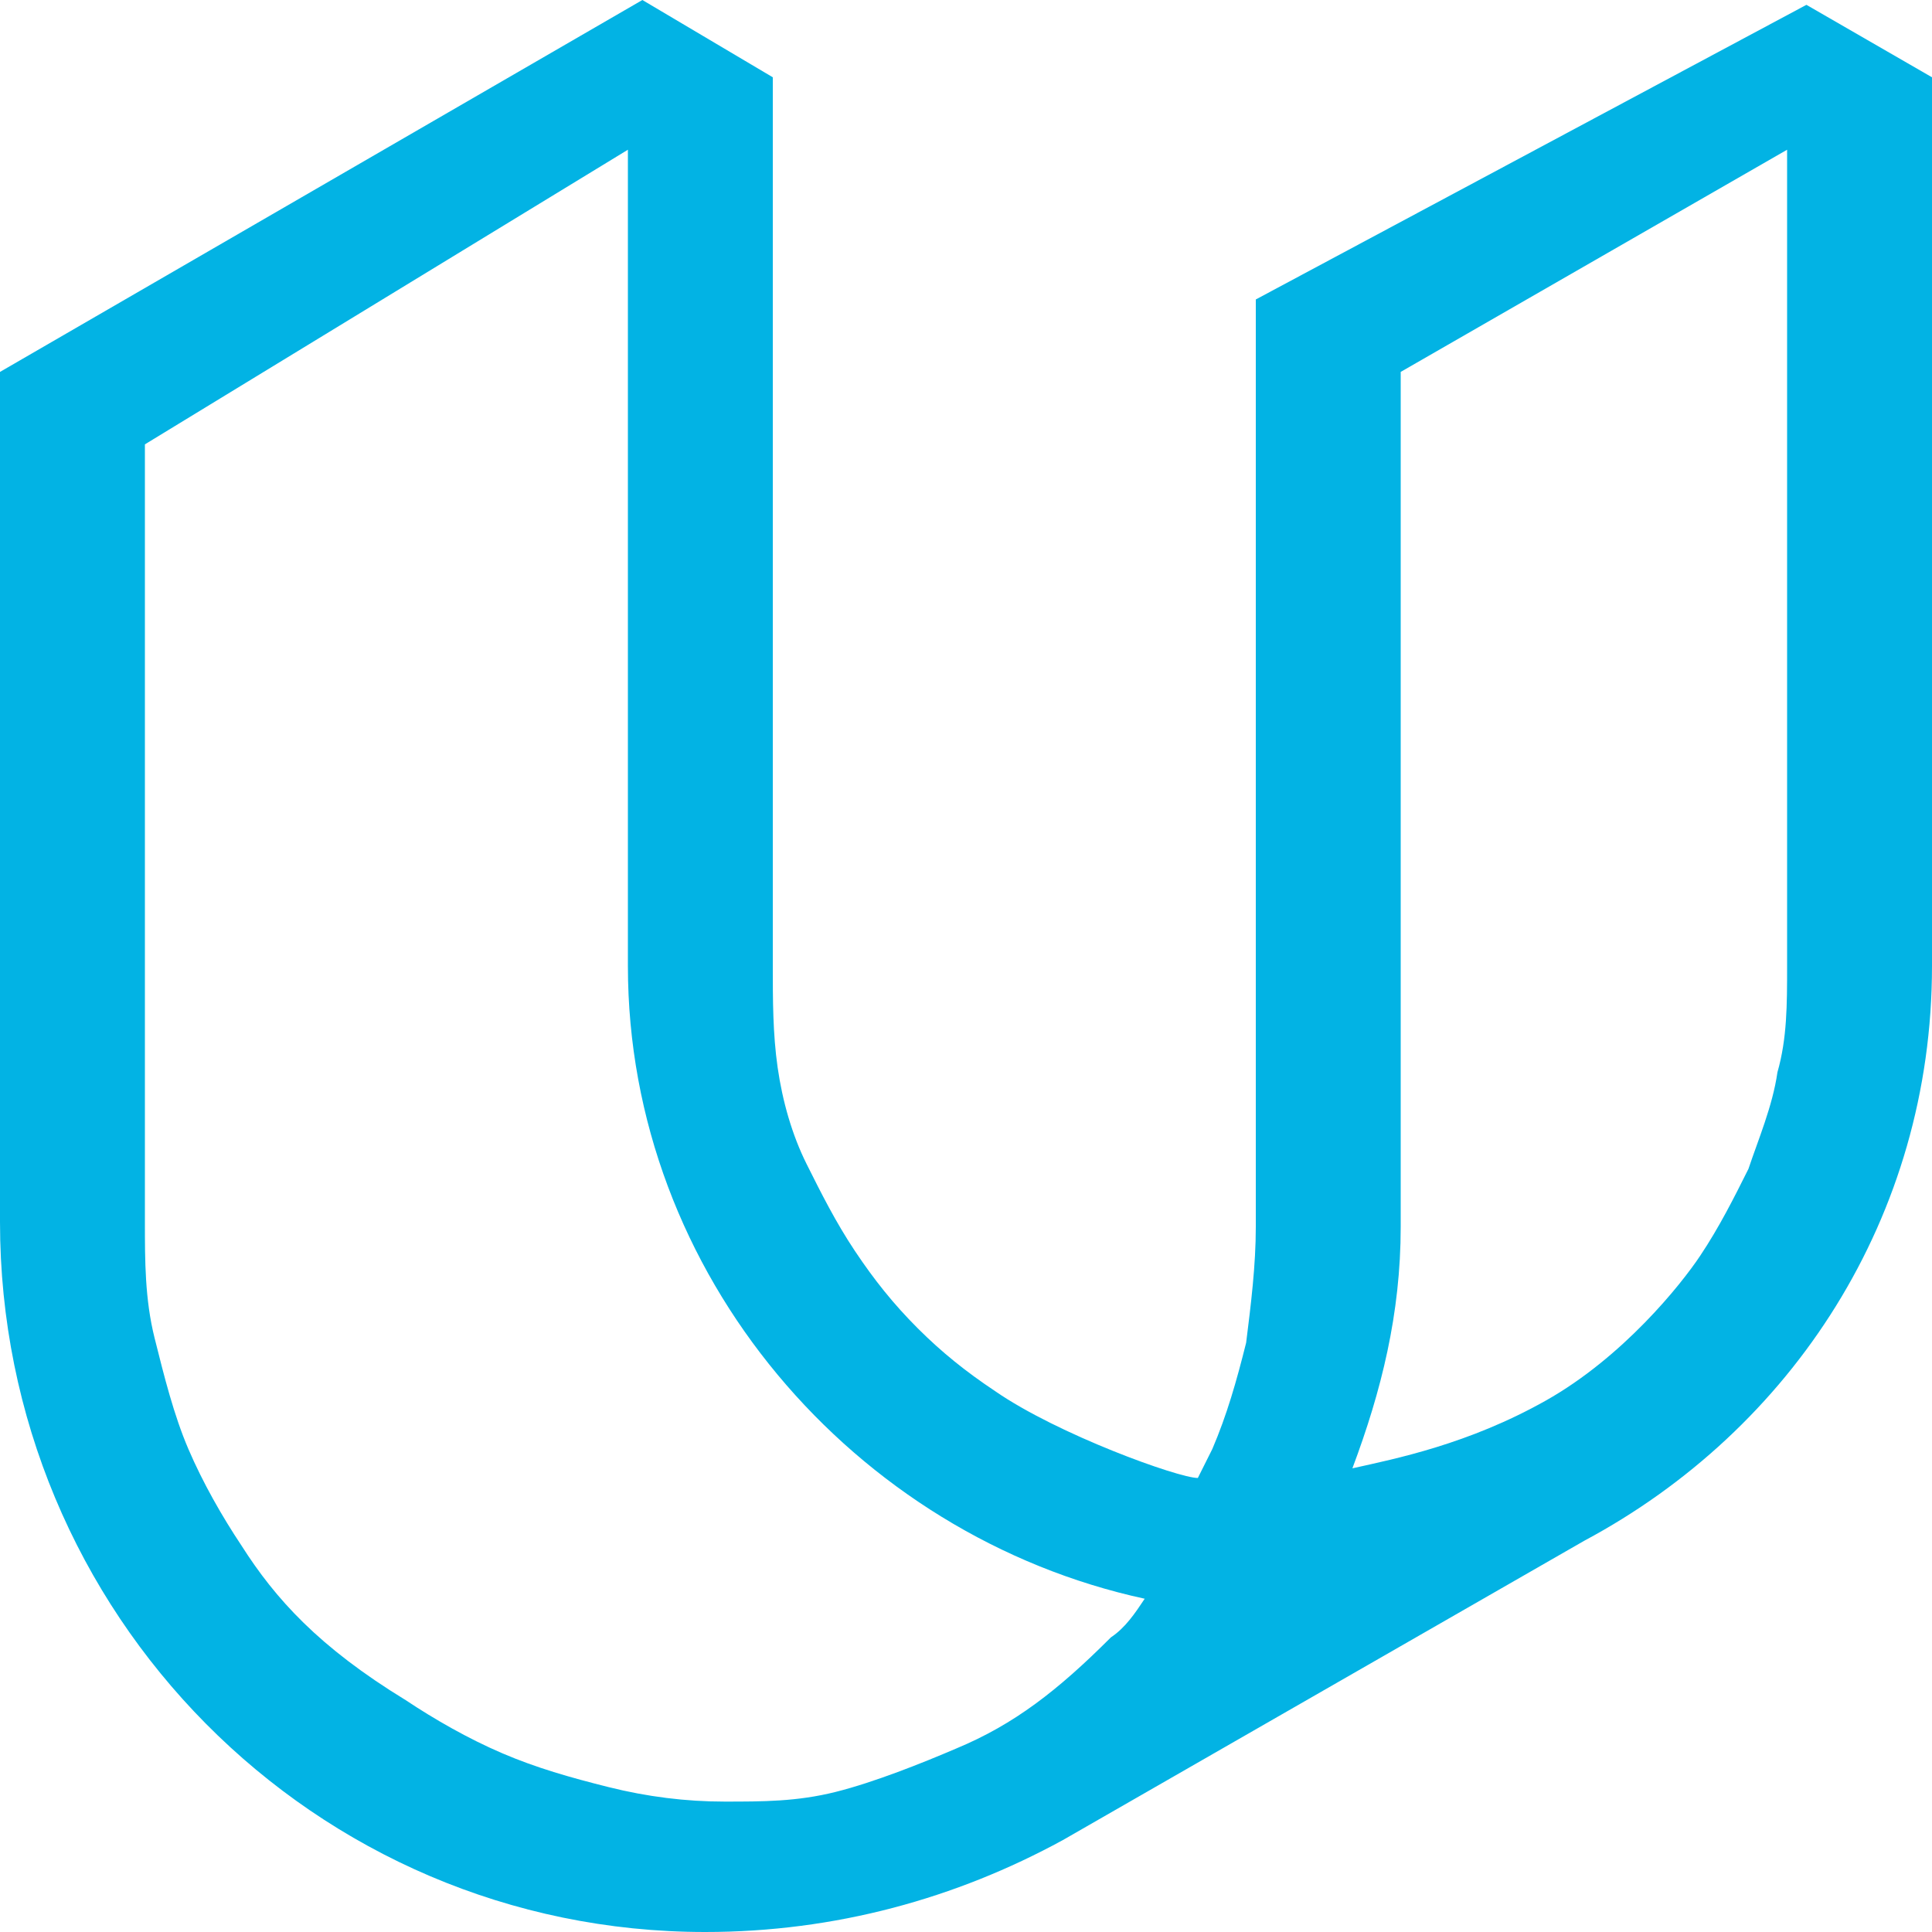
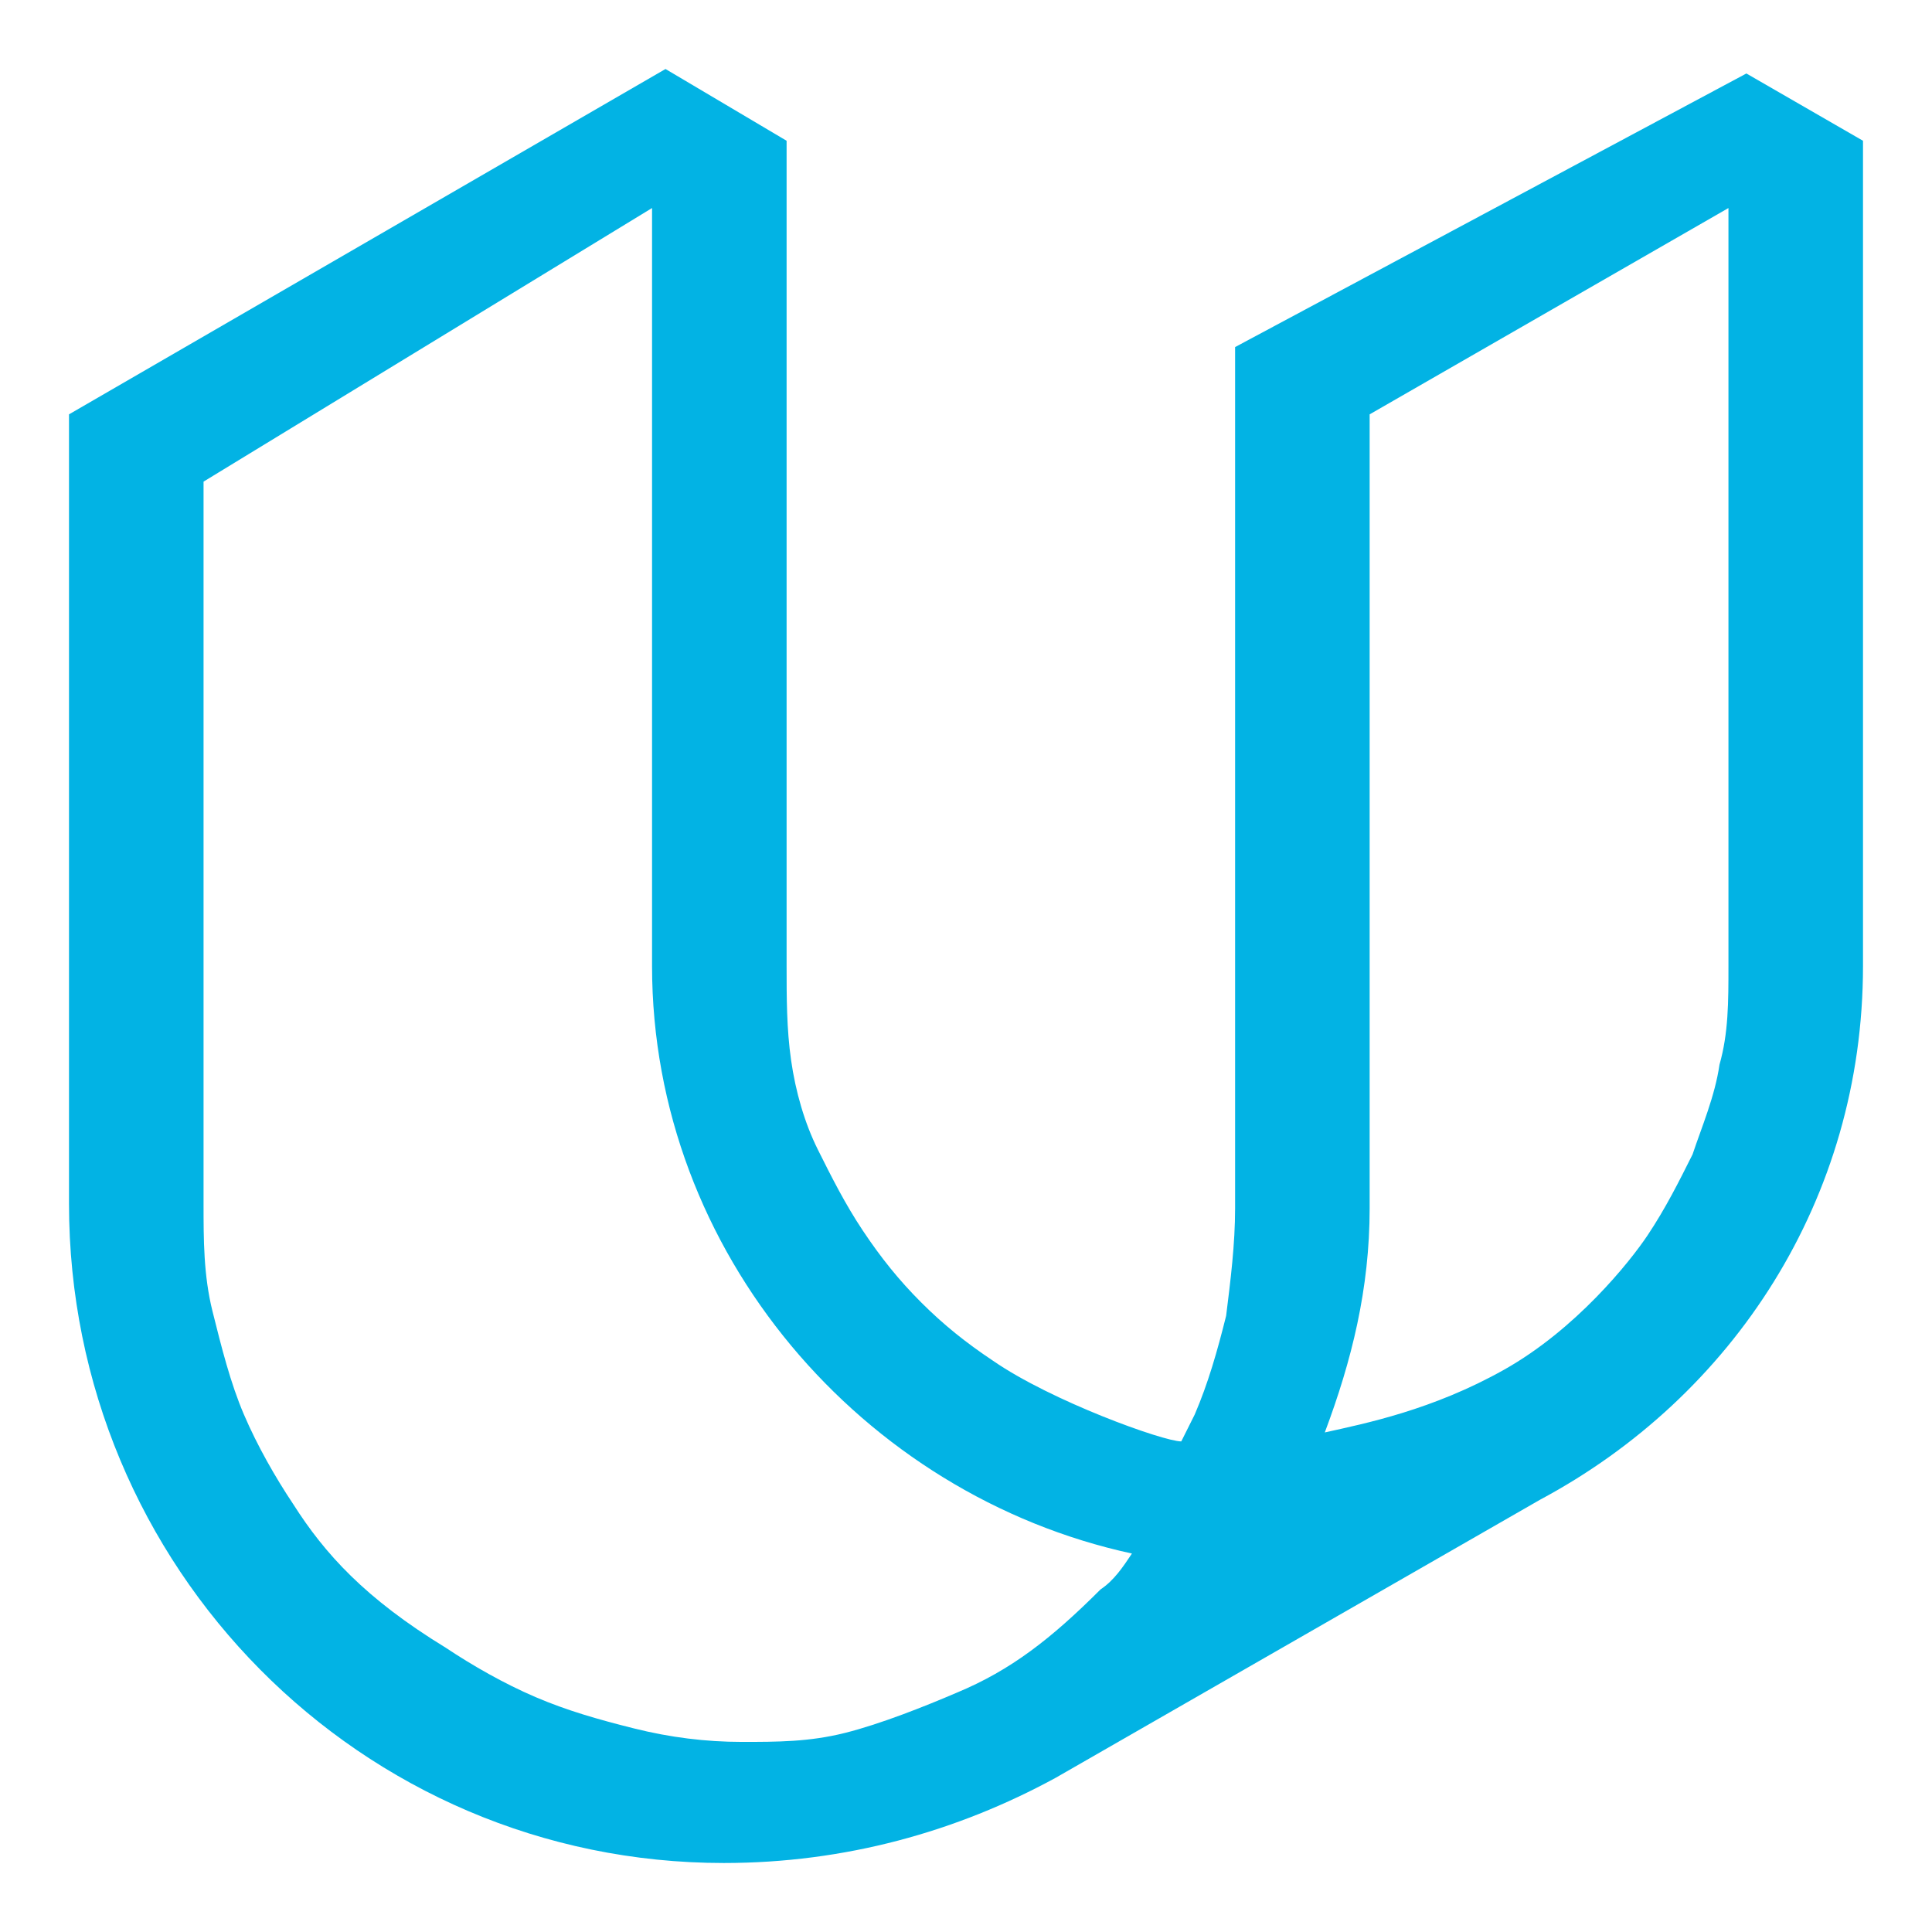
- <svg xmlns="http://www.w3.org/2000/svg" width="130" height="130" viewBox="0 0 130 130">
-   <path fill="#02B3E4" d="M43.225,0 L0,25.025 L0,82.225 C0,108.55 21.125,130 47.45,130 C56.225,130 64.35,127.725 71.5,123.825 L106.6,103.675 C120.575,96.2 130,81.9 130,65 L130,5.2 L121.55,0.325 L84.5,20.15 L84.5,82.55 C84.5,85.15 84.175,87.75 83.85,90.35 C83.2,92.95 82.55,95.225 81.575,97.5 L80.6,99.45 C79.3,99.45 71.175,96.525 66.95,93.6 C65,92.3 63.375,91 61.75,89.375 C60.125,87.75 58.825,86.125 57.525,84.175 C56.225,82.225 55.25,80.275 54.275,78.325 C53.3,76.375 52.65,74.1 52.325,71.825 C52,69.55 52,67.275 52,65 L52,5.2 L43.225,0 Z M64.35,117.65 C62.075,118.625 58.825,119.925 56.225,120.575 C53.625,121.225 51.35,121.225 48.75,121.225 C46.15,121.225 43.55,120.9 40.95,120.25 C38.35,119.6 36.075,118.95 33.8,117.975 C31.525,117 29.25,115.7 27.3,114.4 C21.45,110.825 18.525,107.575 16.25,104 C14.95,102.05 13.65,99.775 12.675,97.5 C11.7,95.225 11.05,92.625 10.4,90.025 C9.75,87.425 9.75,84.825 9.75,82.225 L9.75,29.9 L42.25,10.075 L42.25,65 C42.25,85.8 57.525,103.35 77.025,107.575 C76.375,108.55 75.725,109.525 74.75,110.175 C71.175,113.75 68.25,116.025 64.35,117.65 L64.35,117.65 Z M119.6,72.15 C119.275,74.425 118.3,76.7 117.65,78.65 C116.675,80.6 115.7,82.55 114.4,84.5 C113.1,86.45 109.2,91.325 104,94.25 C98.8,97.175 93.925,98.15 91,98.8 C92.95,93.6 94.25,88.4 94.25,82.55 L94.25,25.025 L120.25,10.075 L120.25,65 C120.25,67.6 120.25,69.875 119.6,72.15 L119.6,72.15 Z" />
+ <svg xmlns="http://www.w3.org/2000/svg" width="140" height="140" viewBox="0 0 140 140">
+   <path fill="#02B3E4" d="M43.225,0 L0,25.025 L0,82.225 C0,108.55 21.125,130 47.45,130 C56.225,130 64.35,127.725 71.5,123.825 L106.6,103.675 C120.575,96.2 130,81.9 130,65 L130,5.2 L121.55,0.325 L84.5,20.15 L84.5,82.55 C84.5,85.15 84.175,87.75 83.85,90.35 C83.2,92.95 82.55,95.225 81.575,97.5 L80.6,99.45 C79.3,99.45 71.175,96.525 66.95,93.6 C65,92.3 63.375,91 61.75,89.375 C60.125,87.75 58.825,86.125 57.525,84.175 C56.225,82.225 55.25,80.275 54.275,78.325 C53.3,76.375 52.65,74.1 52.325,71.825 C52,69.55 52,67.275 52,65 L52,5.2 L43.225,0 Z M64.35,117.65 C62.075,118.625 58.825,119.925 56.225,120.575 C53.625,121.225 51.35,121.225 48.75,121.225 C46.15,121.225 43.55,120.9 40.95,120.25 C38.35,119.6 36.075,118.95 33.8,117.975 C31.525,117 29.25,115.7 27.3,114.4 C21.45,110.825 18.525,107.575 16.25,104 C14.95,102.05 13.65,99.775 12.675,97.5 C11.7,95.225 11.05,92.625 10.4,90.025 C9.75,87.425 9.75,84.825 9.75,82.225 L9.75,29.9 L42.25,10.075 L42.25,65 C42.25,85.8 57.525,103.35 77.025,107.575 C76.375,108.55 75.725,109.525 74.75,110.175 C71.175,113.75 68.25,116.025 64.35,117.65 L64.35,117.65 Z M119.6,72.15 C119.275,74.425 118.3,76.7 117.65,78.65 C116.675,80.6 115.7,82.55 114.4,84.5 C113.1,86.45 109.2,91.325 104,94.25 C98.8,97.175 93.925,98.15 91,98.8 C92.95,93.6 94.25,88.4 94.25,82.55 L94.25,25.025 L120.25,10.075 L120.25,65 C120.25,67.6 120.25,69.875 119.6,72.15 L119.6,72.15 Z" transform="translate(5 5)" />
</svg>
